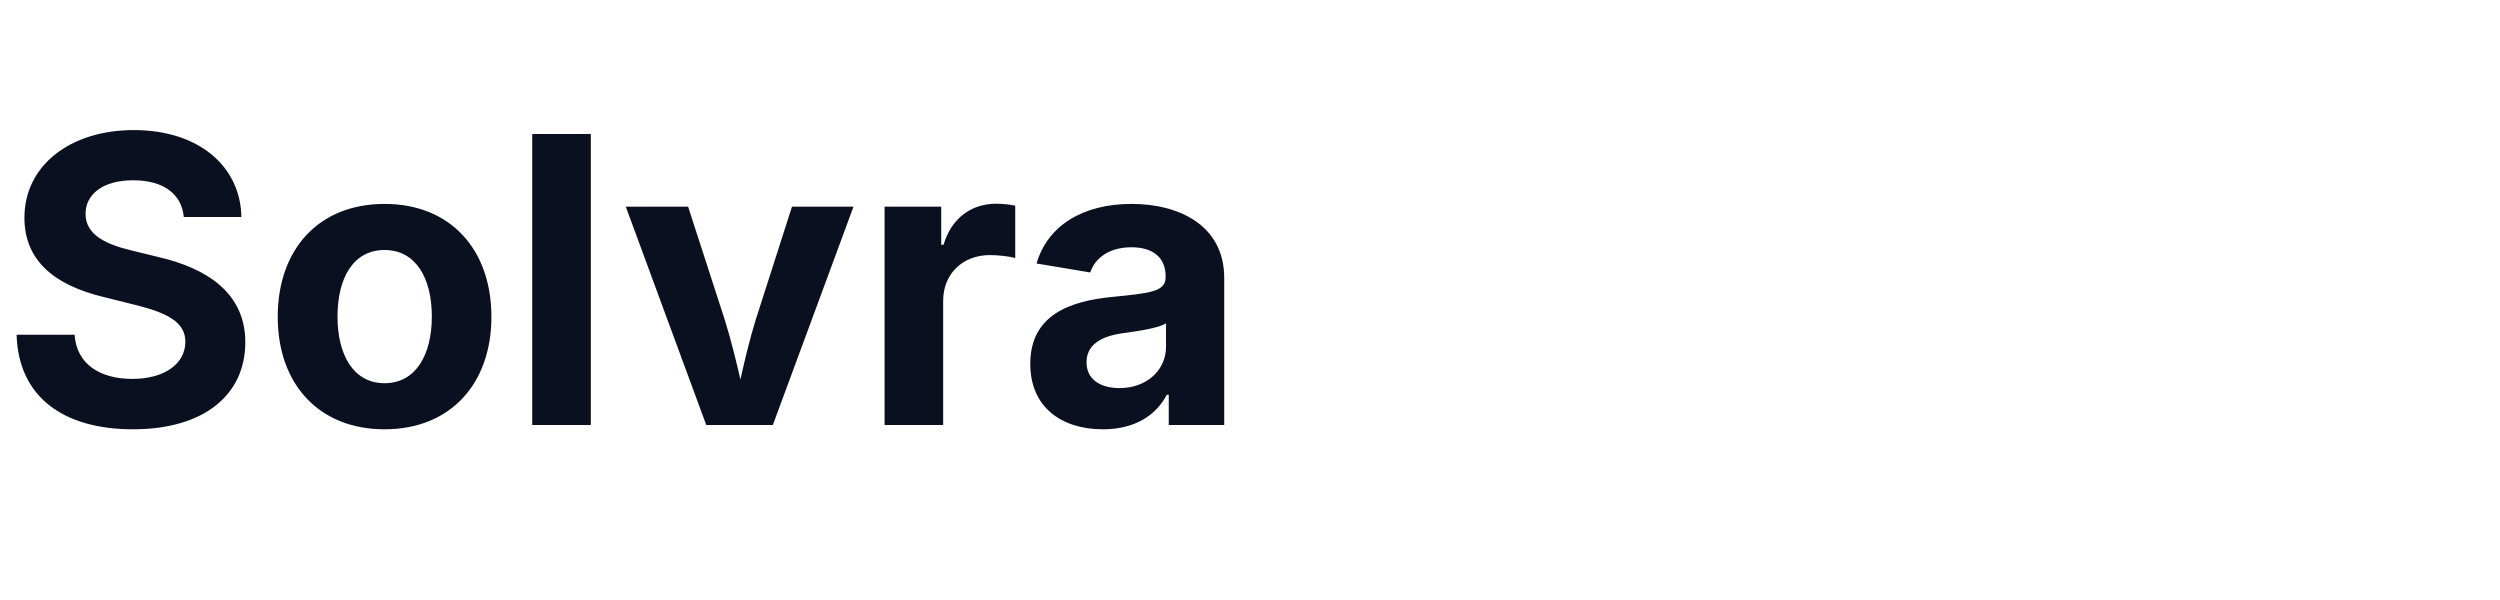
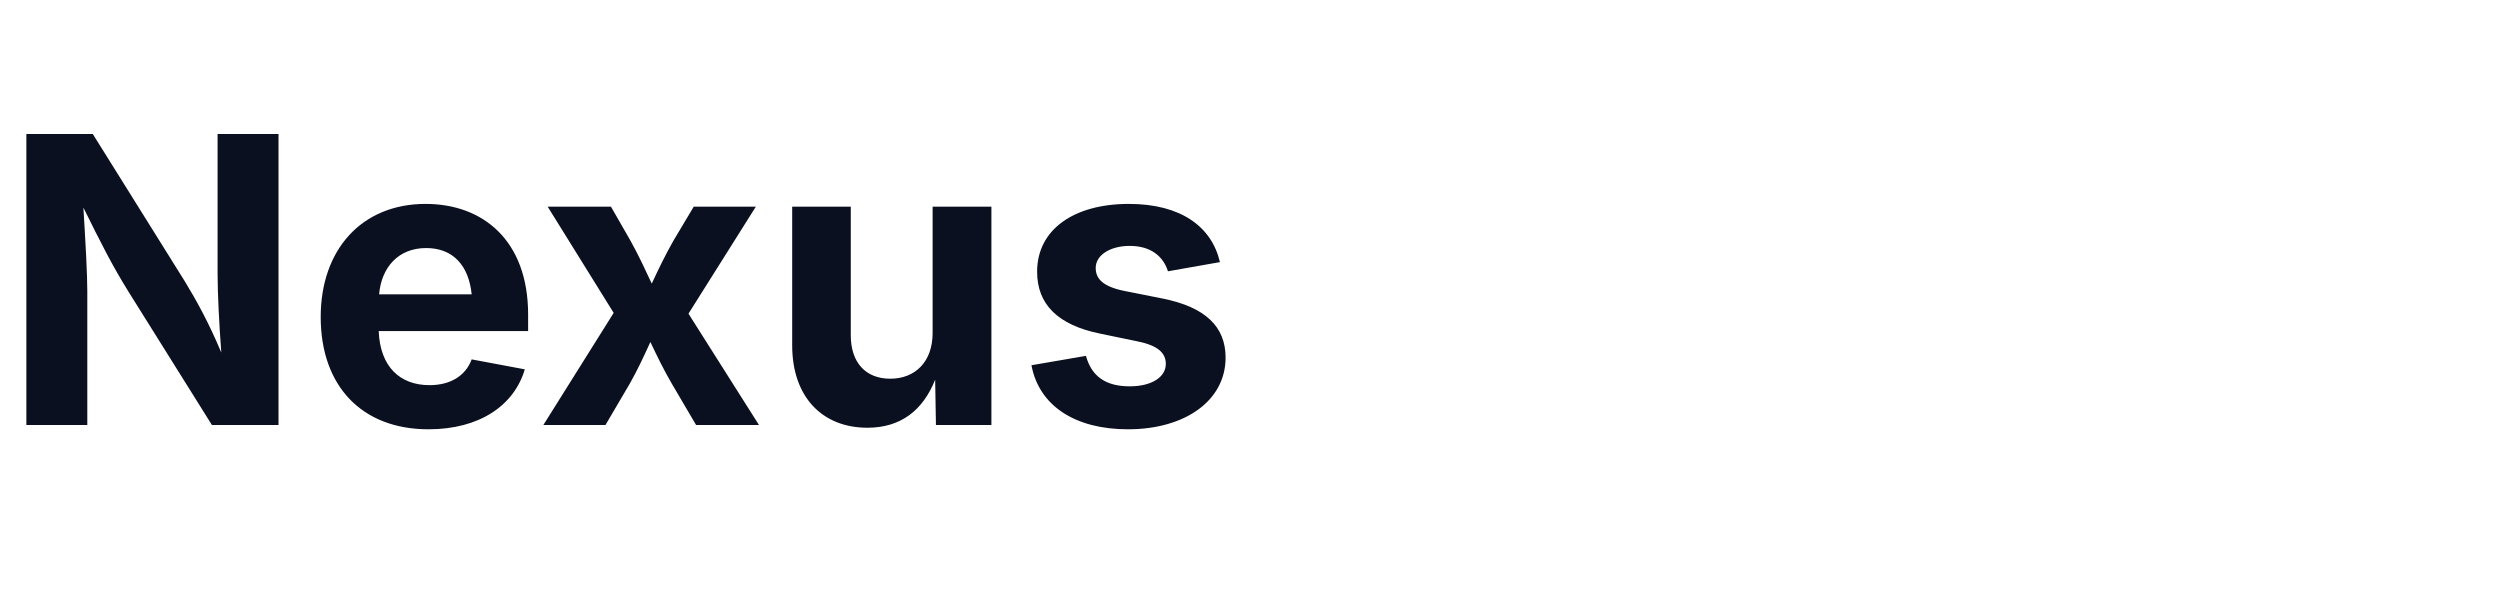
<svg xmlns="http://www.w3.org/2000/svg" viewBox="0 0 200 48" width="200" height="48">
-   <text x="0" y="34" font-family="system-ui, -apple-system, sans-serif" font-size="32" font-weight="700" fill="#0b1020">Solvra</text>
+   <text x="0" y="34" font-family="system-ui, -apple-system, sans-serif" font-size="32" font-weight="700" fill="#0b1020">Nexus</text>
</svg>
